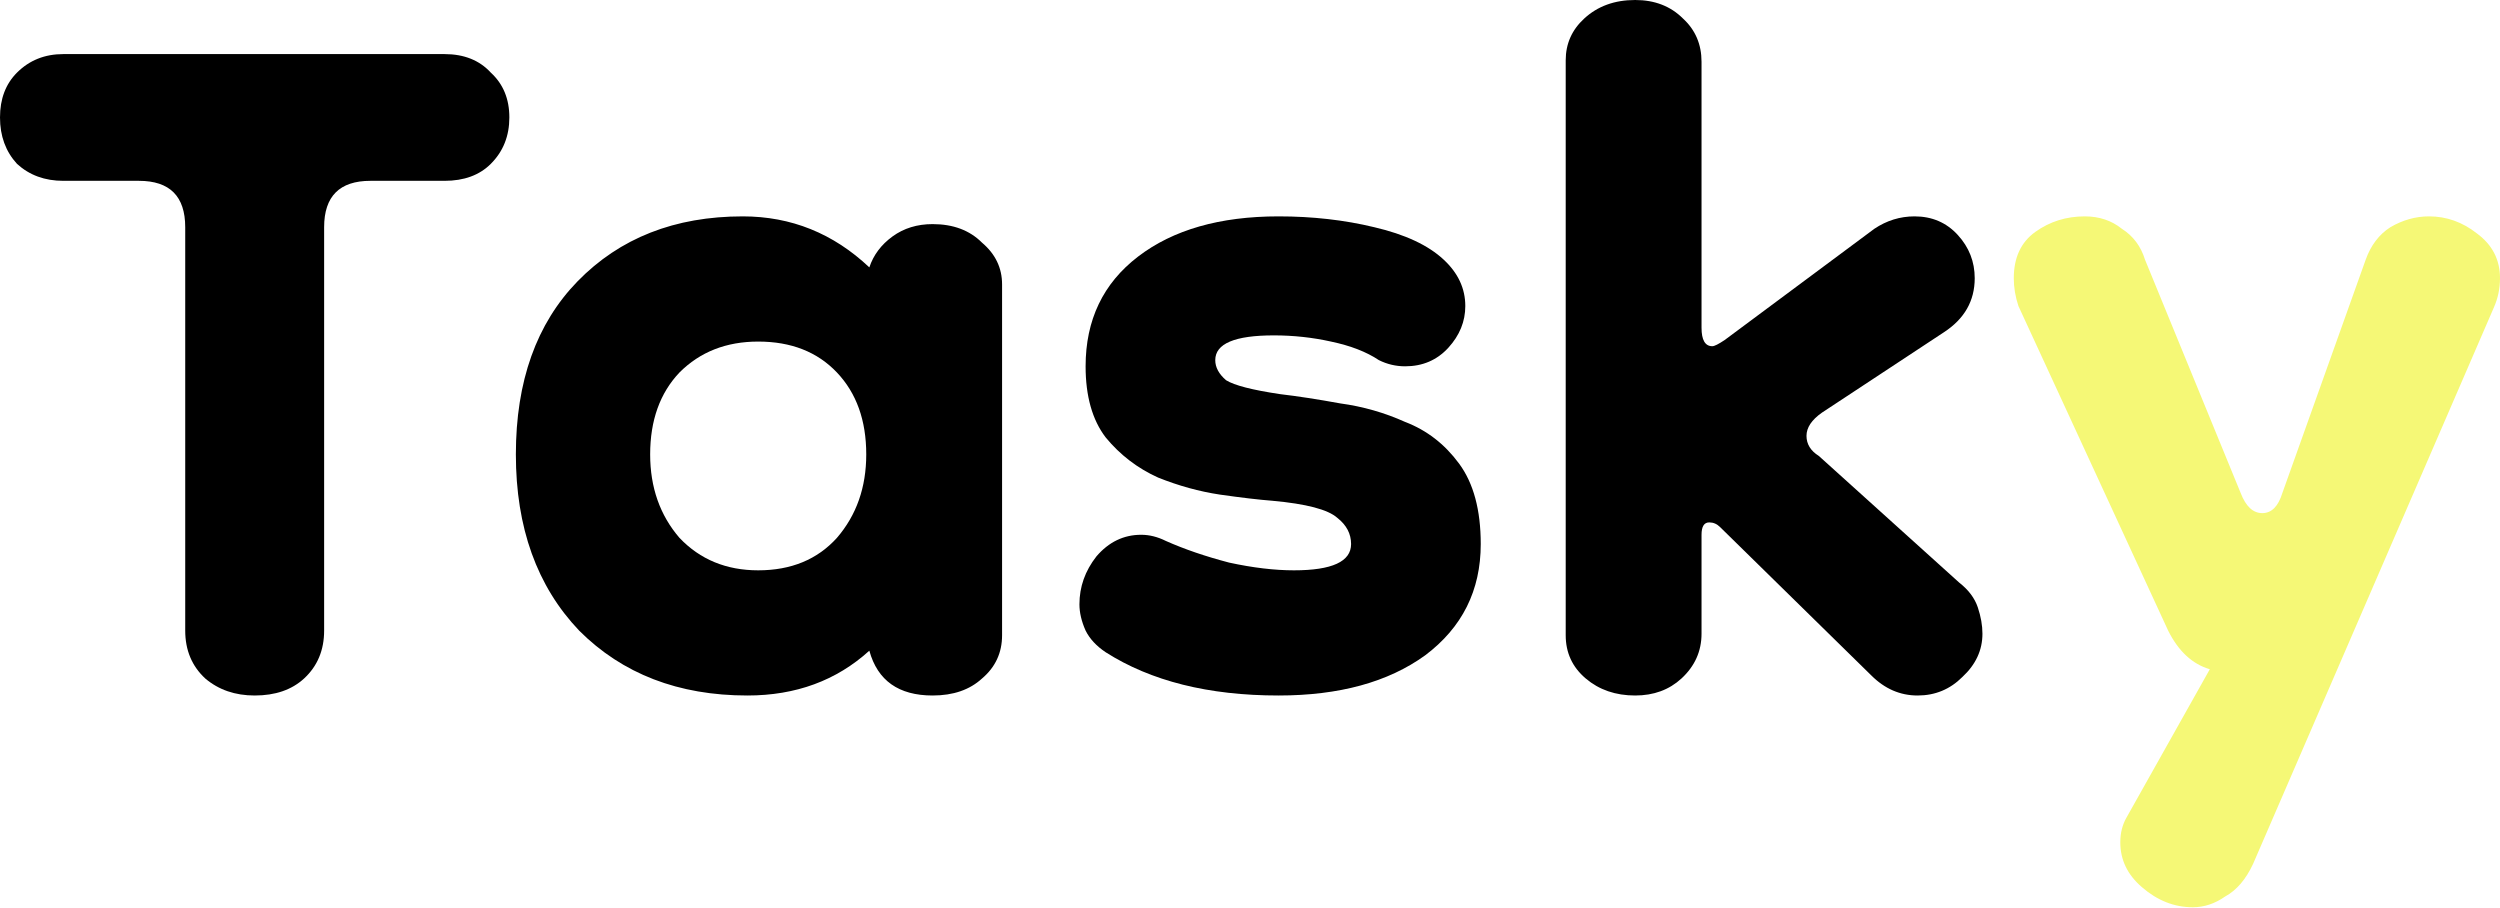
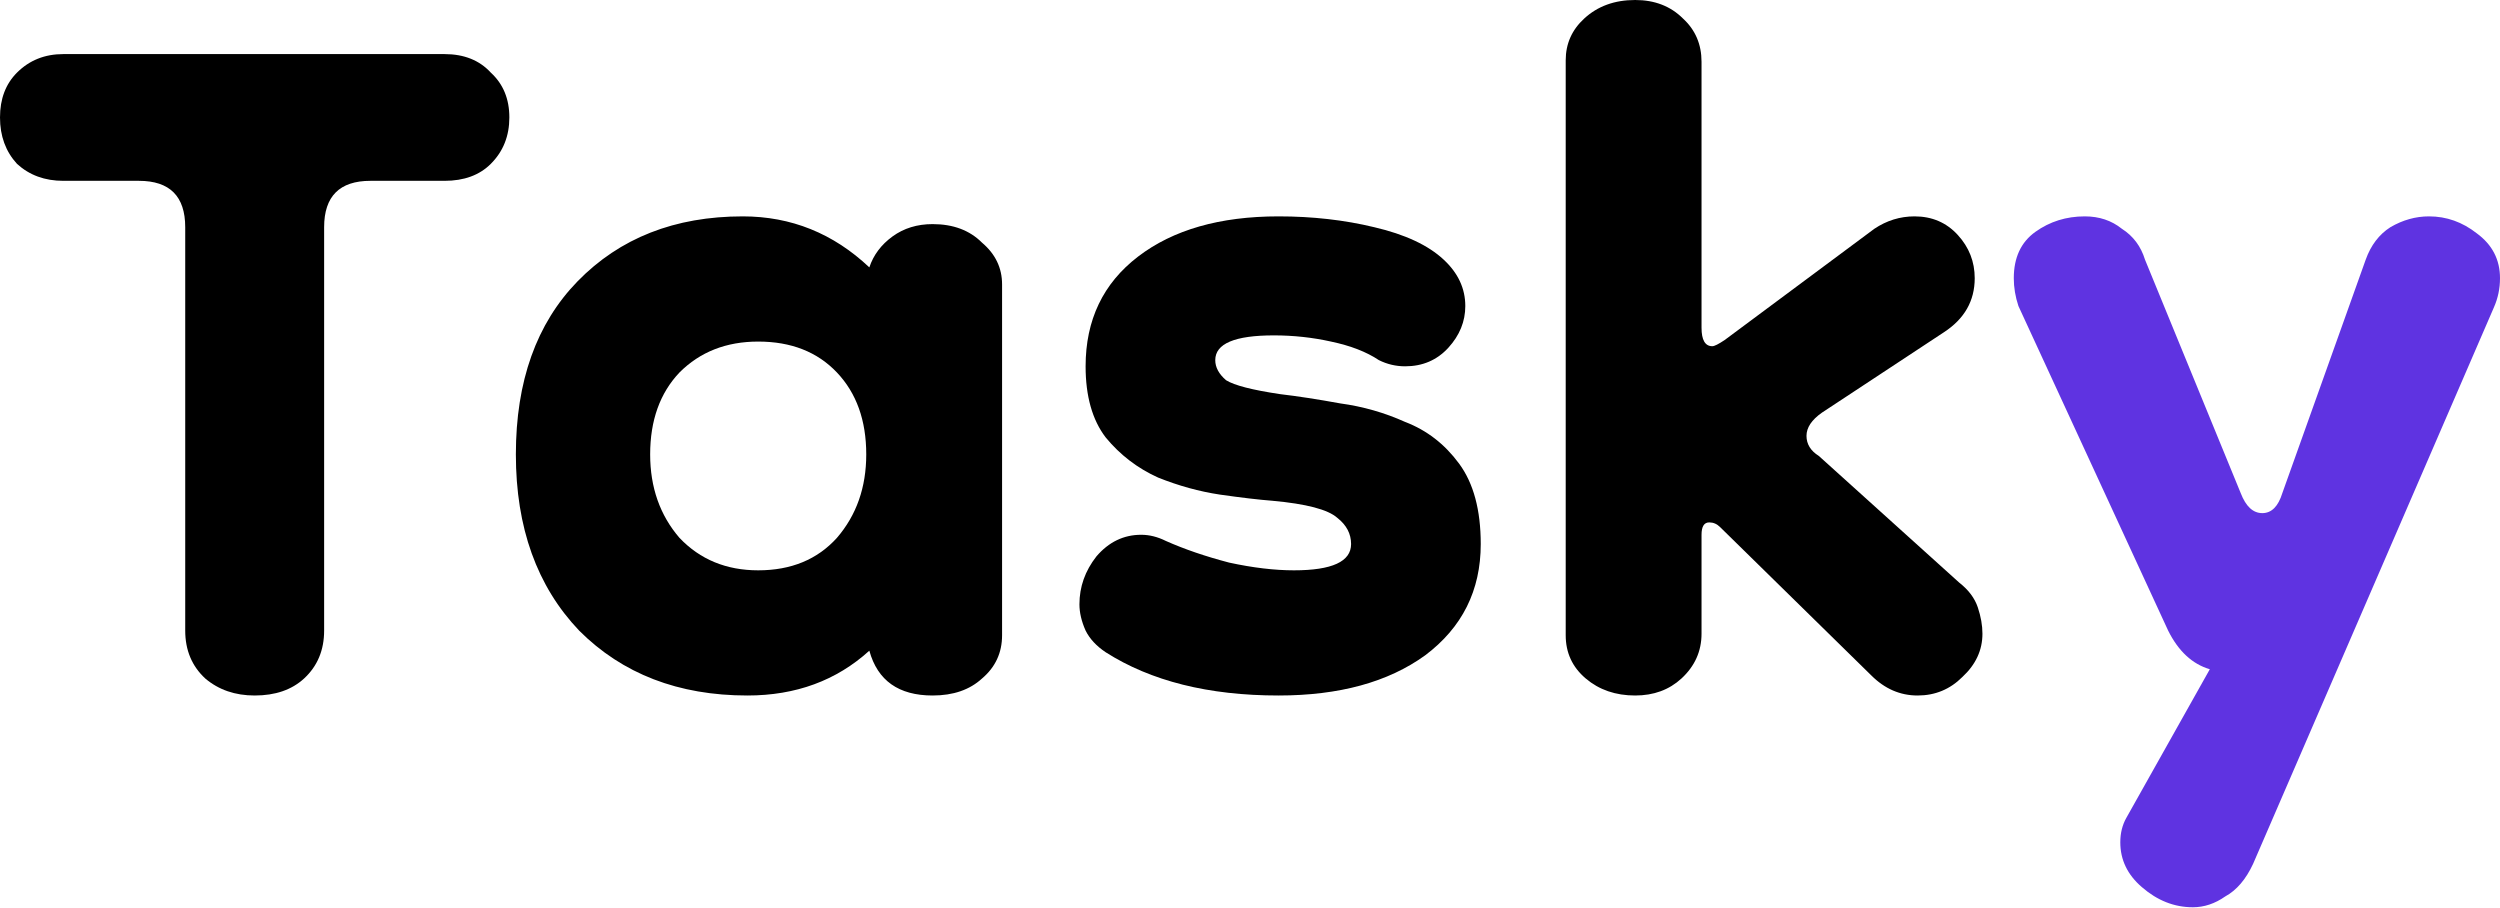
<svg xmlns="http://www.w3.org/2000/svg" width="124" height="45" viewBox="0 0 124 45" fill="none">
  <path d="M12.632 34.497C11.662 34.497 10.846 34.216 10.182 33.654C9.519 33.041 9.187 32.249 9.187 31.278V11.269C9.187 9.736 8.421 8.969 6.89 8.969H3.139C2.22 8.969 1.455 8.688 0.842 8.126C0.281 7.513 0 6.746 0 5.826C0 4.906 0.281 4.165 0.842 3.603C1.455 2.99 2.22 2.683 3.139 2.683H22.049C23.018 2.683 23.784 2.99 24.345 3.603C24.958 4.165 25.264 4.906 25.264 5.826C25.264 6.746 24.958 7.513 24.345 8.126C23.784 8.688 23.018 8.969 22.049 8.969H18.374C16.843 8.969 16.077 9.736 16.077 11.269V31.278C16.077 32.249 15.745 33.041 15.082 33.654C14.47 34.216 13.653 34.497 12.632 34.497Z" fill="black" />
  <path d="M37.071 34.497C33.651 34.497 30.87 33.424 28.726 31.278C26.633 29.08 25.587 26.167 25.587 22.538C25.587 18.91 26.608 16.048 28.649 13.952C30.742 11.806 33.473 10.732 36.841 10.732C39.24 10.732 41.333 11.576 43.119 13.262C43.323 12.649 43.706 12.138 44.267 11.729C44.829 11.32 45.492 11.116 46.258 11.116C47.279 11.116 48.095 11.422 48.708 12.036C49.371 12.598 49.703 13.288 49.703 14.106V31.508C49.703 32.377 49.371 33.092 48.708 33.654C48.095 34.216 47.279 34.497 46.258 34.497C44.574 34.497 43.527 33.756 43.119 32.274C41.486 33.756 39.47 34.497 37.071 34.497ZM37.607 28.288C39.24 28.288 40.541 27.751 41.511 26.678C42.481 25.554 42.966 24.174 42.966 22.538C42.966 20.852 42.481 19.497 41.511 18.475C40.541 17.453 39.24 16.942 37.607 16.942C36.025 16.942 34.723 17.453 33.702 18.475C32.733 19.497 32.248 20.852 32.248 22.538C32.248 24.174 32.733 25.554 33.702 26.678C34.723 27.751 36.025 28.288 37.607 28.288Z" fill="black" />
  <path d="M63.416 34.497C59.945 34.497 57.087 33.782 54.841 32.351C54.382 32.044 54.05 31.686 53.846 31.278C53.642 30.818 53.54 30.383 53.54 29.974C53.54 29.106 53.821 28.314 54.382 27.598C54.994 26.883 55.734 26.525 56.602 26.525C57.01 26.525 57.419 26.627 57.827 26.831C58.746 27.24 59.792 27.598 60.966 27.905C62.14 28.16 63.212 28.288 64.181 28.288C66.07 28.288 67.014 27.854 67.014 26.985C67.014 26.474 66.784 26.039 66.325 25.681C65.866 25.273 64.794 24.991 63.109 24.838C62.446 24.787 61.578 24.685 60.507 24.532C59.486 24.378 58.465 24.097 57.444 23.688C56.423 23.228 55.556 22.564 54.841 21.695C54.178 20.826 53.846 19.651 53.846 18.169C53.846 15.869 54.714 14.055 56.449 12.726C58.184 11.397 60.507 10.732 63.416 10.732C65.1 10.732 66.682 10.911 68.162 11.269C69.694 11.627 70.842 12.164 71.607 12.879C72.322 13.543 72.679 14.31 72.679 15.179C72.679 15.945 72.398 16.635 71.837 17.249C71.276 17.862 70.561 18.169 69.694 18.169C69.234 18.169 68.8 18.066 68.392 17.862C67.779 17.453 66.988 17.146 66.019 16.942C65.1 16.738 64.156 16.635 63.186 16.635C61.247 16.635 60.277 17.044 60.277 17.862C60.277 18.22 60.456 18.552 60.813 18.859C61.221 19.114 62.114 19.344 63.492 19.549C64.36 19.651 65.355 19.804 66.478 20.009C67.601 20.162 68.673 20.468 69.694 20.928C70.765 21.337 71.659 22.027 72.373 22.998C73.088 23.969 73.445 25.298 73.445 26.985C73.445 29.285 72.526 31.124 70.689 32.504C68.851 33.833 66.427 34.497 63.416 34.497Z" fill="black" />
  <path d="M81.104 34.497C80.134 34.497 79.317 34.216 78.654 33.654C77.99 33.092 77.659 32.377 77.659 31.508V2.99C77.659 2.172 77.965 1.482 78.577 0.92C79.241 0.307 80.083 0 81.104 0C82.073 0 82.864 0.307 83.477 0.92C84.089 1.482 84.396 2.198 84.396 3.066V16.252C84.396 16.865 84.574 17.172 84.931 17.172C85.034 17.172 85.238 17.07 85.544 16.865L92.97 11.346C93.583 10.937 94.246 10.732 94.961 10.732C95.828 10.732 96.543 11.039 97.104 11.652C97.666 12.266 97.946 12.981 97.946 13.799C97.946 14.923 97.436 15.818 96.415 16.482L90.367 20.468C89.857 20.826 89.602 21.209 89.602 21.618C89.602 22.027 89.806 22.36 90.214 22.615L97.181 28.901C97.64 29.259 97.946 29.668 98.1 30.128C98.253 30.588 98.329 31.022 98.329 31.431C98.329 32.249 97.997 32.964 97.334 33.578C96.721 34.191 95.981 34.497 95.114 34.497C94.246 34.497 93.481 34.165 92.817 33.501L85.314 26.141C85.161 25.988 84.983 25.911 84.778 25.911C84.523 25.911 84.396 26.116 84.396 26.525V31.431C84.396 32.3 84.064 33.041 83.4 33.654C82.788 34.216 82.022 34.497 81.104 34.497Z" fill="black" />
-   <path d="M99.884 13.799C99.884 12.777 100.241 12.01 100.956 11.499C101.671 10.988 102.487 10.732 103.406 10.732C104.12 10.732 104.733 10.937 105.243 11.346C105.805 11.704 106.187 12.215 106.392 12.879L111.138 24.455C111.393 25.119 111.751 25.451 112.21 25.451C112.669 25.451 113.001 25.119 113.205 24.455L117.339 12.879C117.595 12.164 118.003 11.627 118.564 11.269C119.177 10.911 119.815 10.732 120.478 10.732C121.346 10.732 122.137 11.014 122.852 11.576C123.617 12.138 124 12.879 124 13.799C124 14.31 123.898 14.796 123.694 15.255L111.751 42.853C111.393 43.62 110.934 44.157 110.373 44.463C109.862 44.821 109.326 45 108.765 45C107.846 45 107.004 44.668 106.239 44.003C105.524 43.39 105.167 42.649 105.167 41.78C105.167 41.32 105.269 40.911 105.473 40.554L109.607 33.194C108.739 32.939 108.05 32.3 107.54 31.278L100.114 15.179C99.961 14.719 99.884 14.259 99.884 13.799Z" fill="#F5F876" />
+   <path d="M99.884 13.799C99.884 12.777 100.241 12.01 100.956 11.499C101.671 10.988 102.487 10.732 103.406 10.732C104.12 10.732 104.733 10.937 105.243 11.346C105.805 11.704 106.187 12.215 106.392 12.879L111.138 24.455C111.393 25.119 111.751 25.451 112.21 25.451C112.669 25.451 113.001 25.119 113.205 24.455L117.339 12.879C117.595 12.164 118.003 11.627 118.564 11.269C119.177 10.911 119.815 10.732 120.478 10.732C121.346 10.732 122.137 11.014 122.852 11.576C123.617 12.138 124 12.879 124 13.799C124 14.31 123.898 14.796 123.694 15.255L111.751 42.853C111.393 43.62 110.934 44.157 110.373 44.463C109.862 44.821 109.326 45 108.765 45C107.846 45 107.004 44.668 106.239 44.003C105.524 43.39 105.167 42.649 105.167 41.78C105.167 41.32 105.269 40.911 105.473 40.554L109.607 33.194C108.739 32.939 108.05 32.3 107.54 31.278L100.114 15.179C99.961 14.719 99.884 14.259 99.884 13.799Z" fill="#5F33E1" />
</svg>
